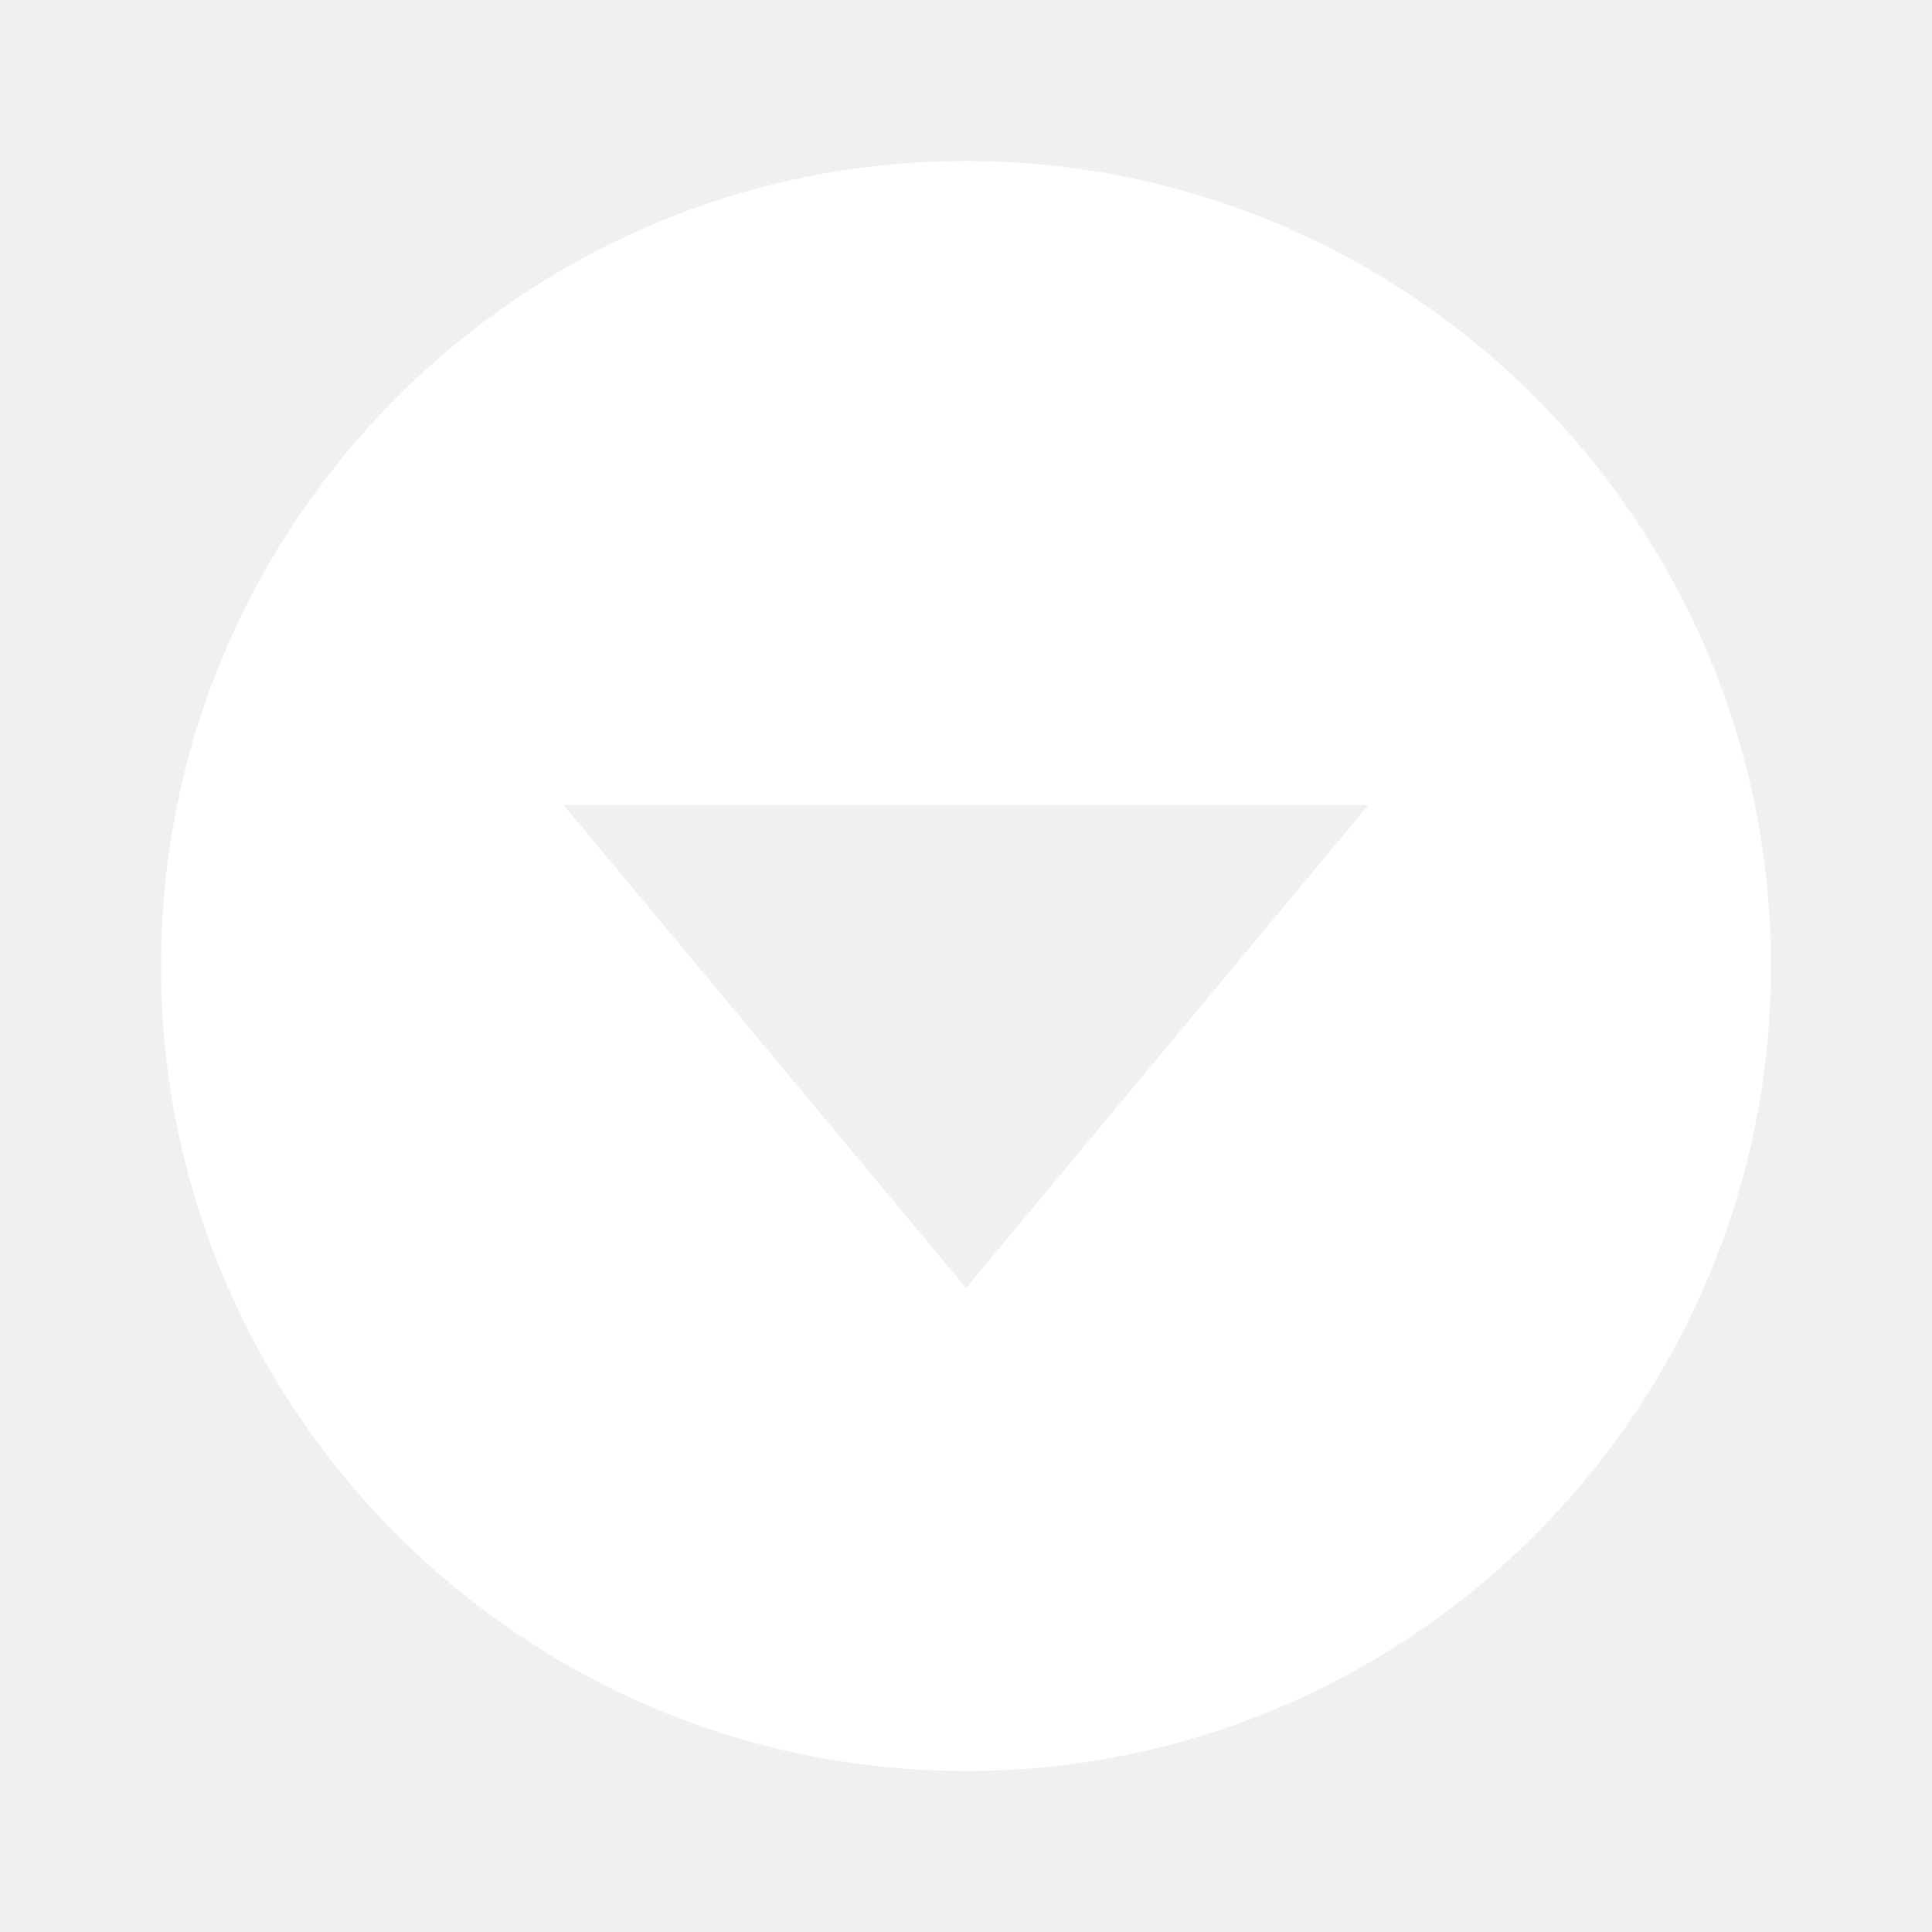
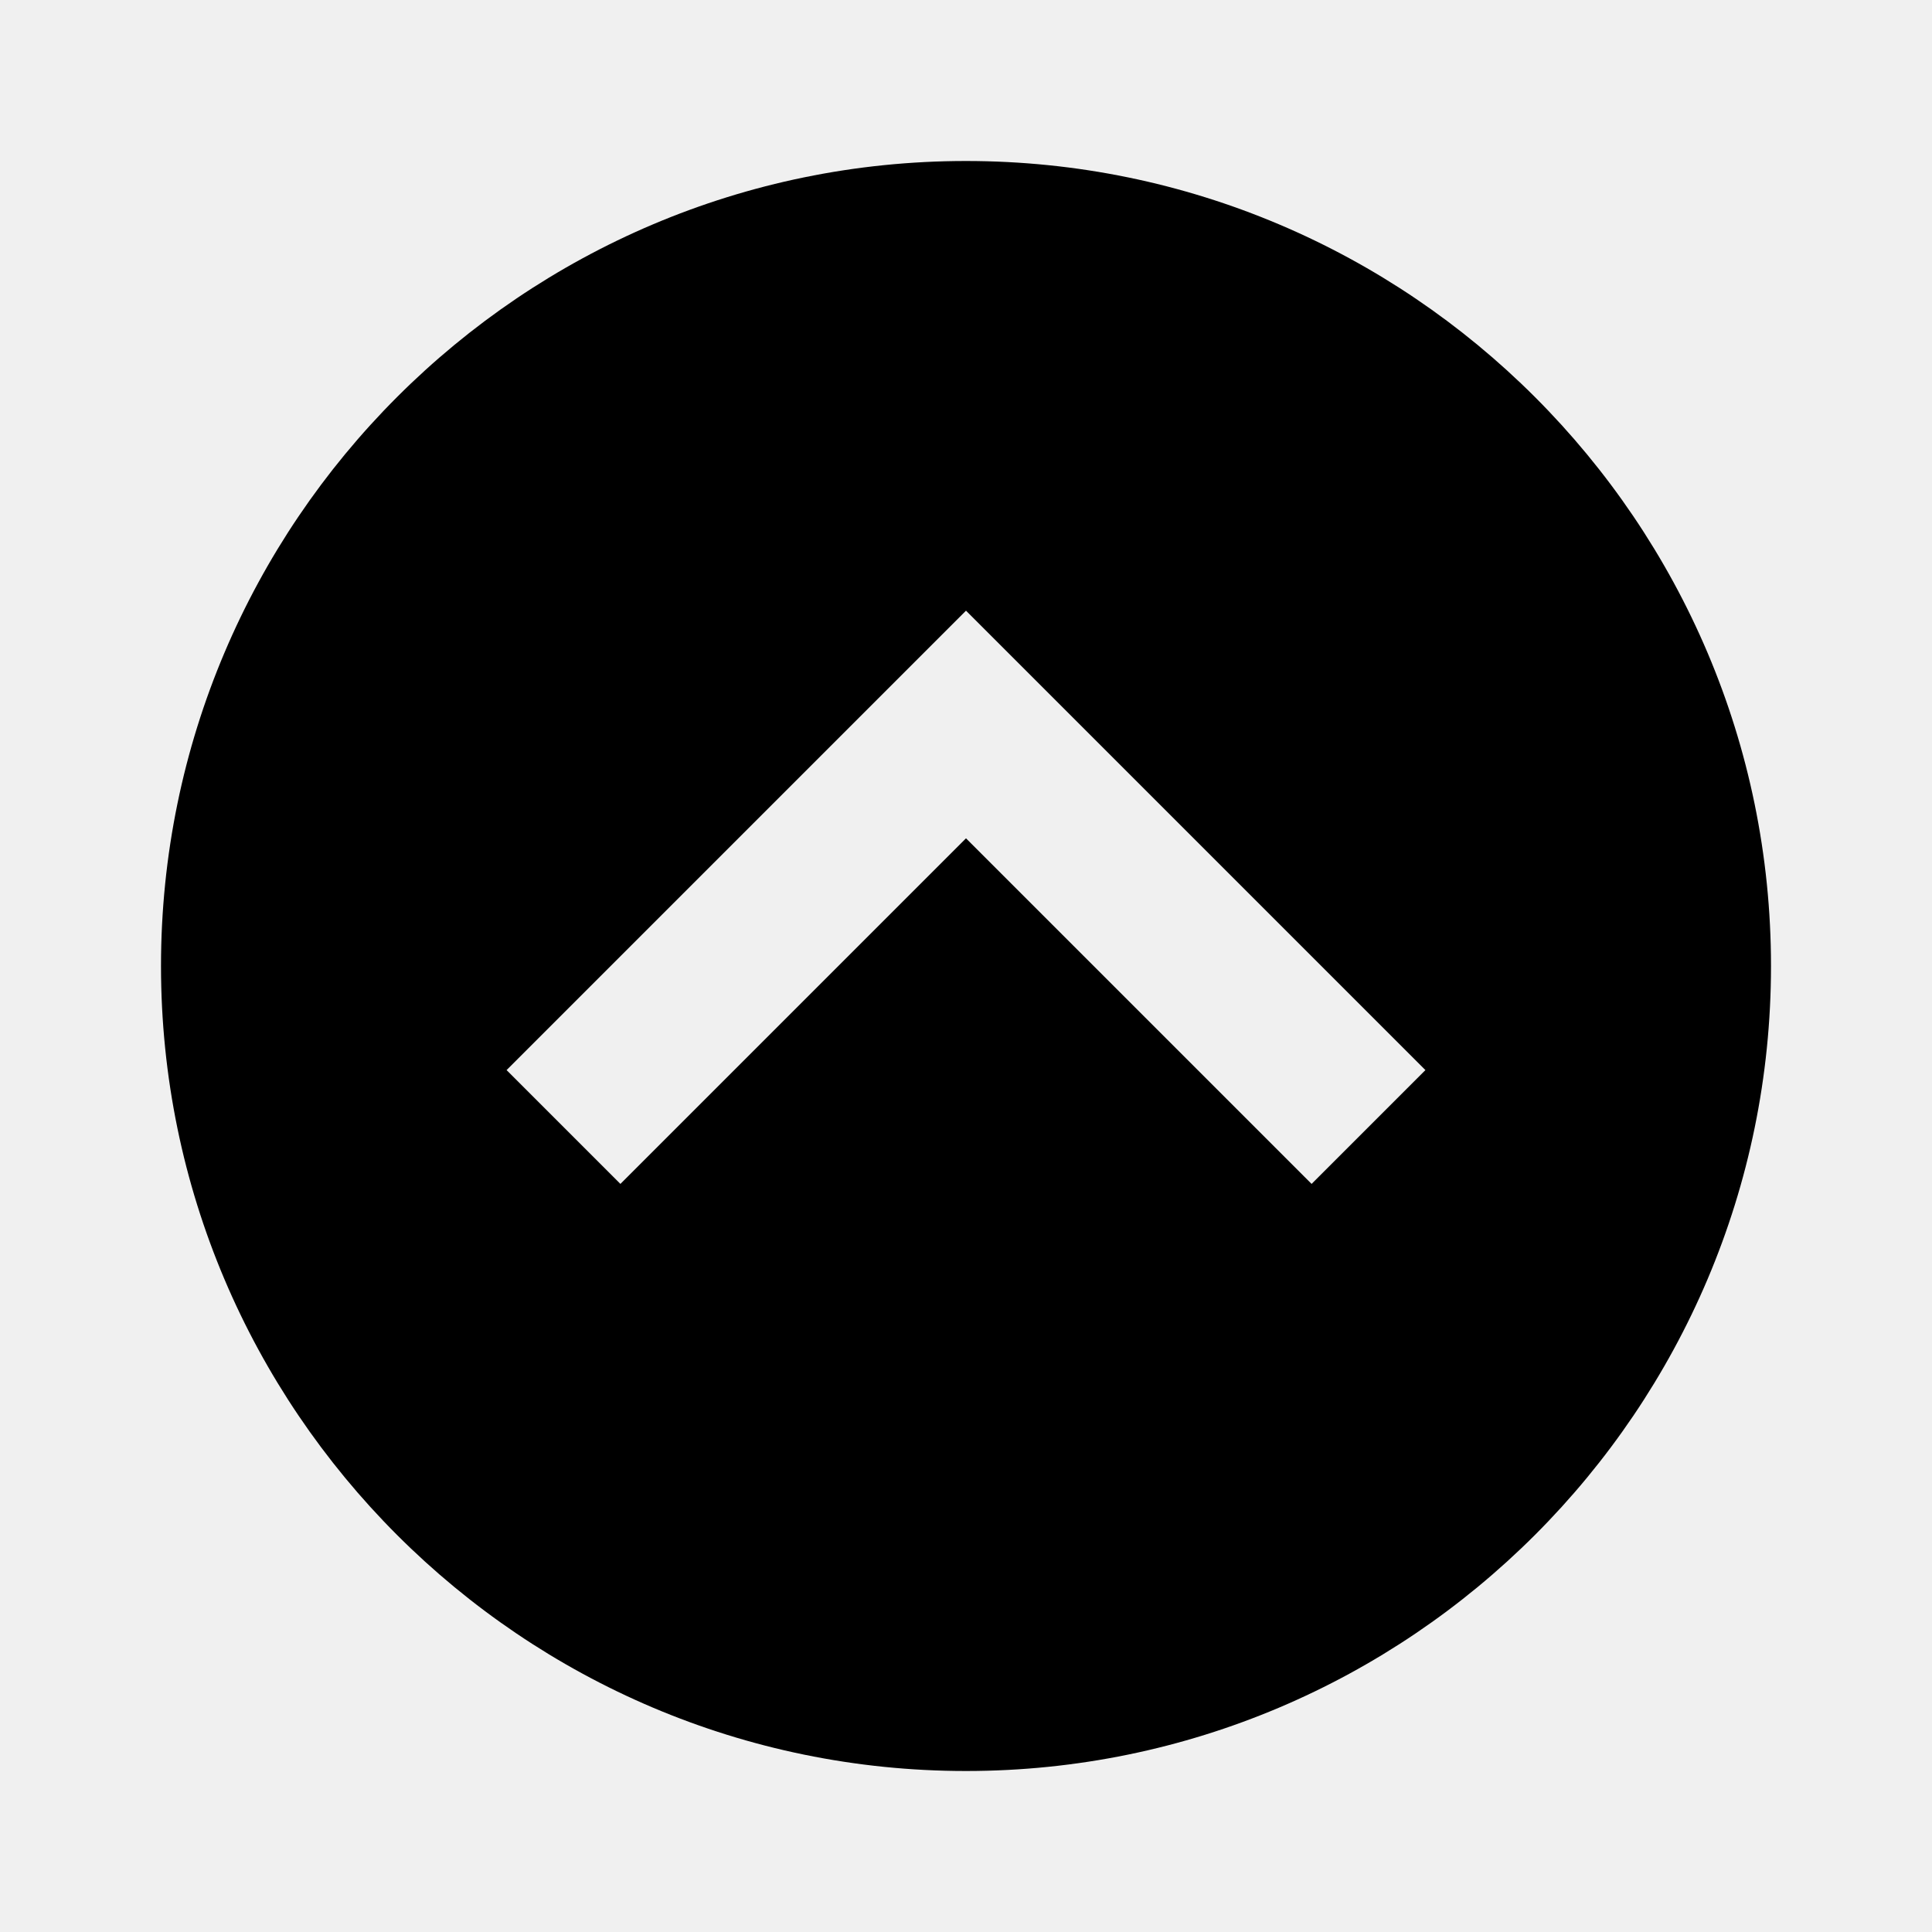
- <svg xmlns="http://www.w3.org/2000/svg" width="24" height="24" viewBox="0 0 24 24" style="fill: #fff;transform: ;msFilter:;">
-   <path d="M12 2C6.486 2 2 6.486 2 12s4.486 10 10 10c5.515 0 10-4.486 10-10S17.515 2 12 2zm0 14-5-6h10l-5 6z" />
+ <svg xmlns="http://www.w3.org/2000/svg" width="24" height="24" viewBox="0 0 24 24" style="fill: rgba(0, 0, 0, 1);transform: ;msFilter:;">
+   <path d="M12 2C6.486 2 2 6.486 2 12s4.486 10 10 10 10-4.486 10-10S17.514 2 12 2zm4.293 12.707L12 10.414l-4.293 4.293-1.414-1.414L12 7.586l5.707 5.707-1.414 1.414z" />
</svg>
